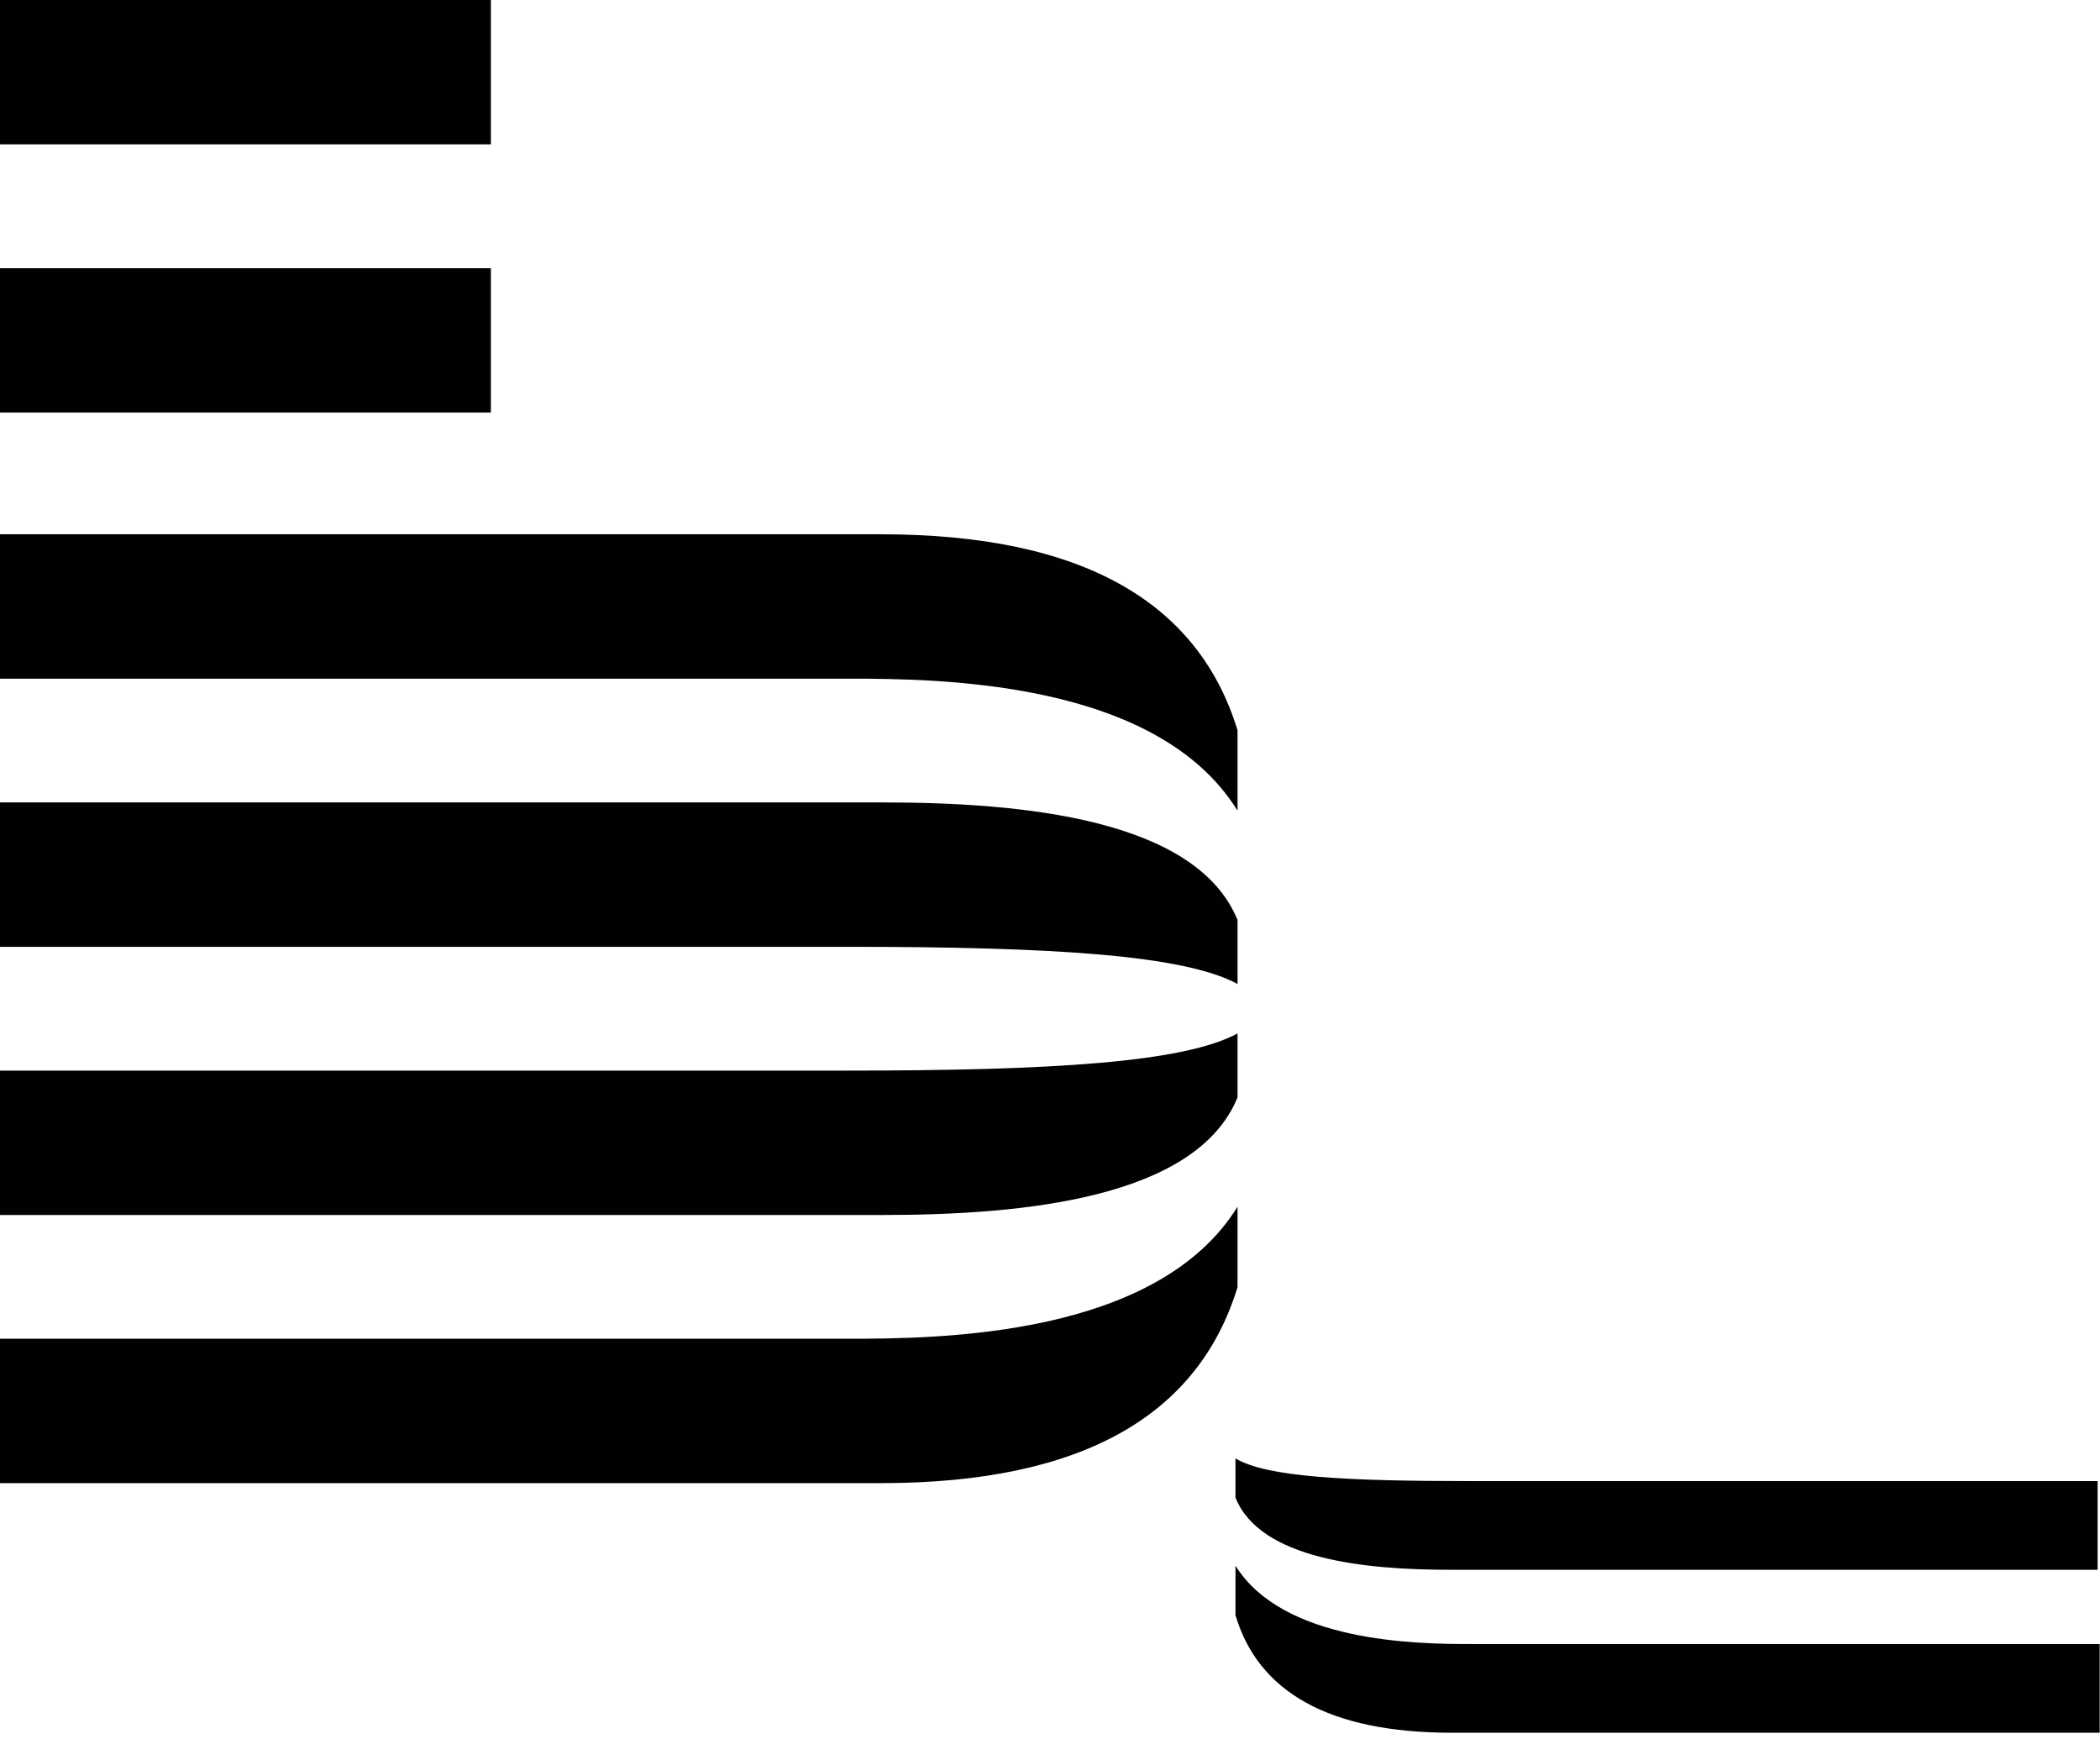
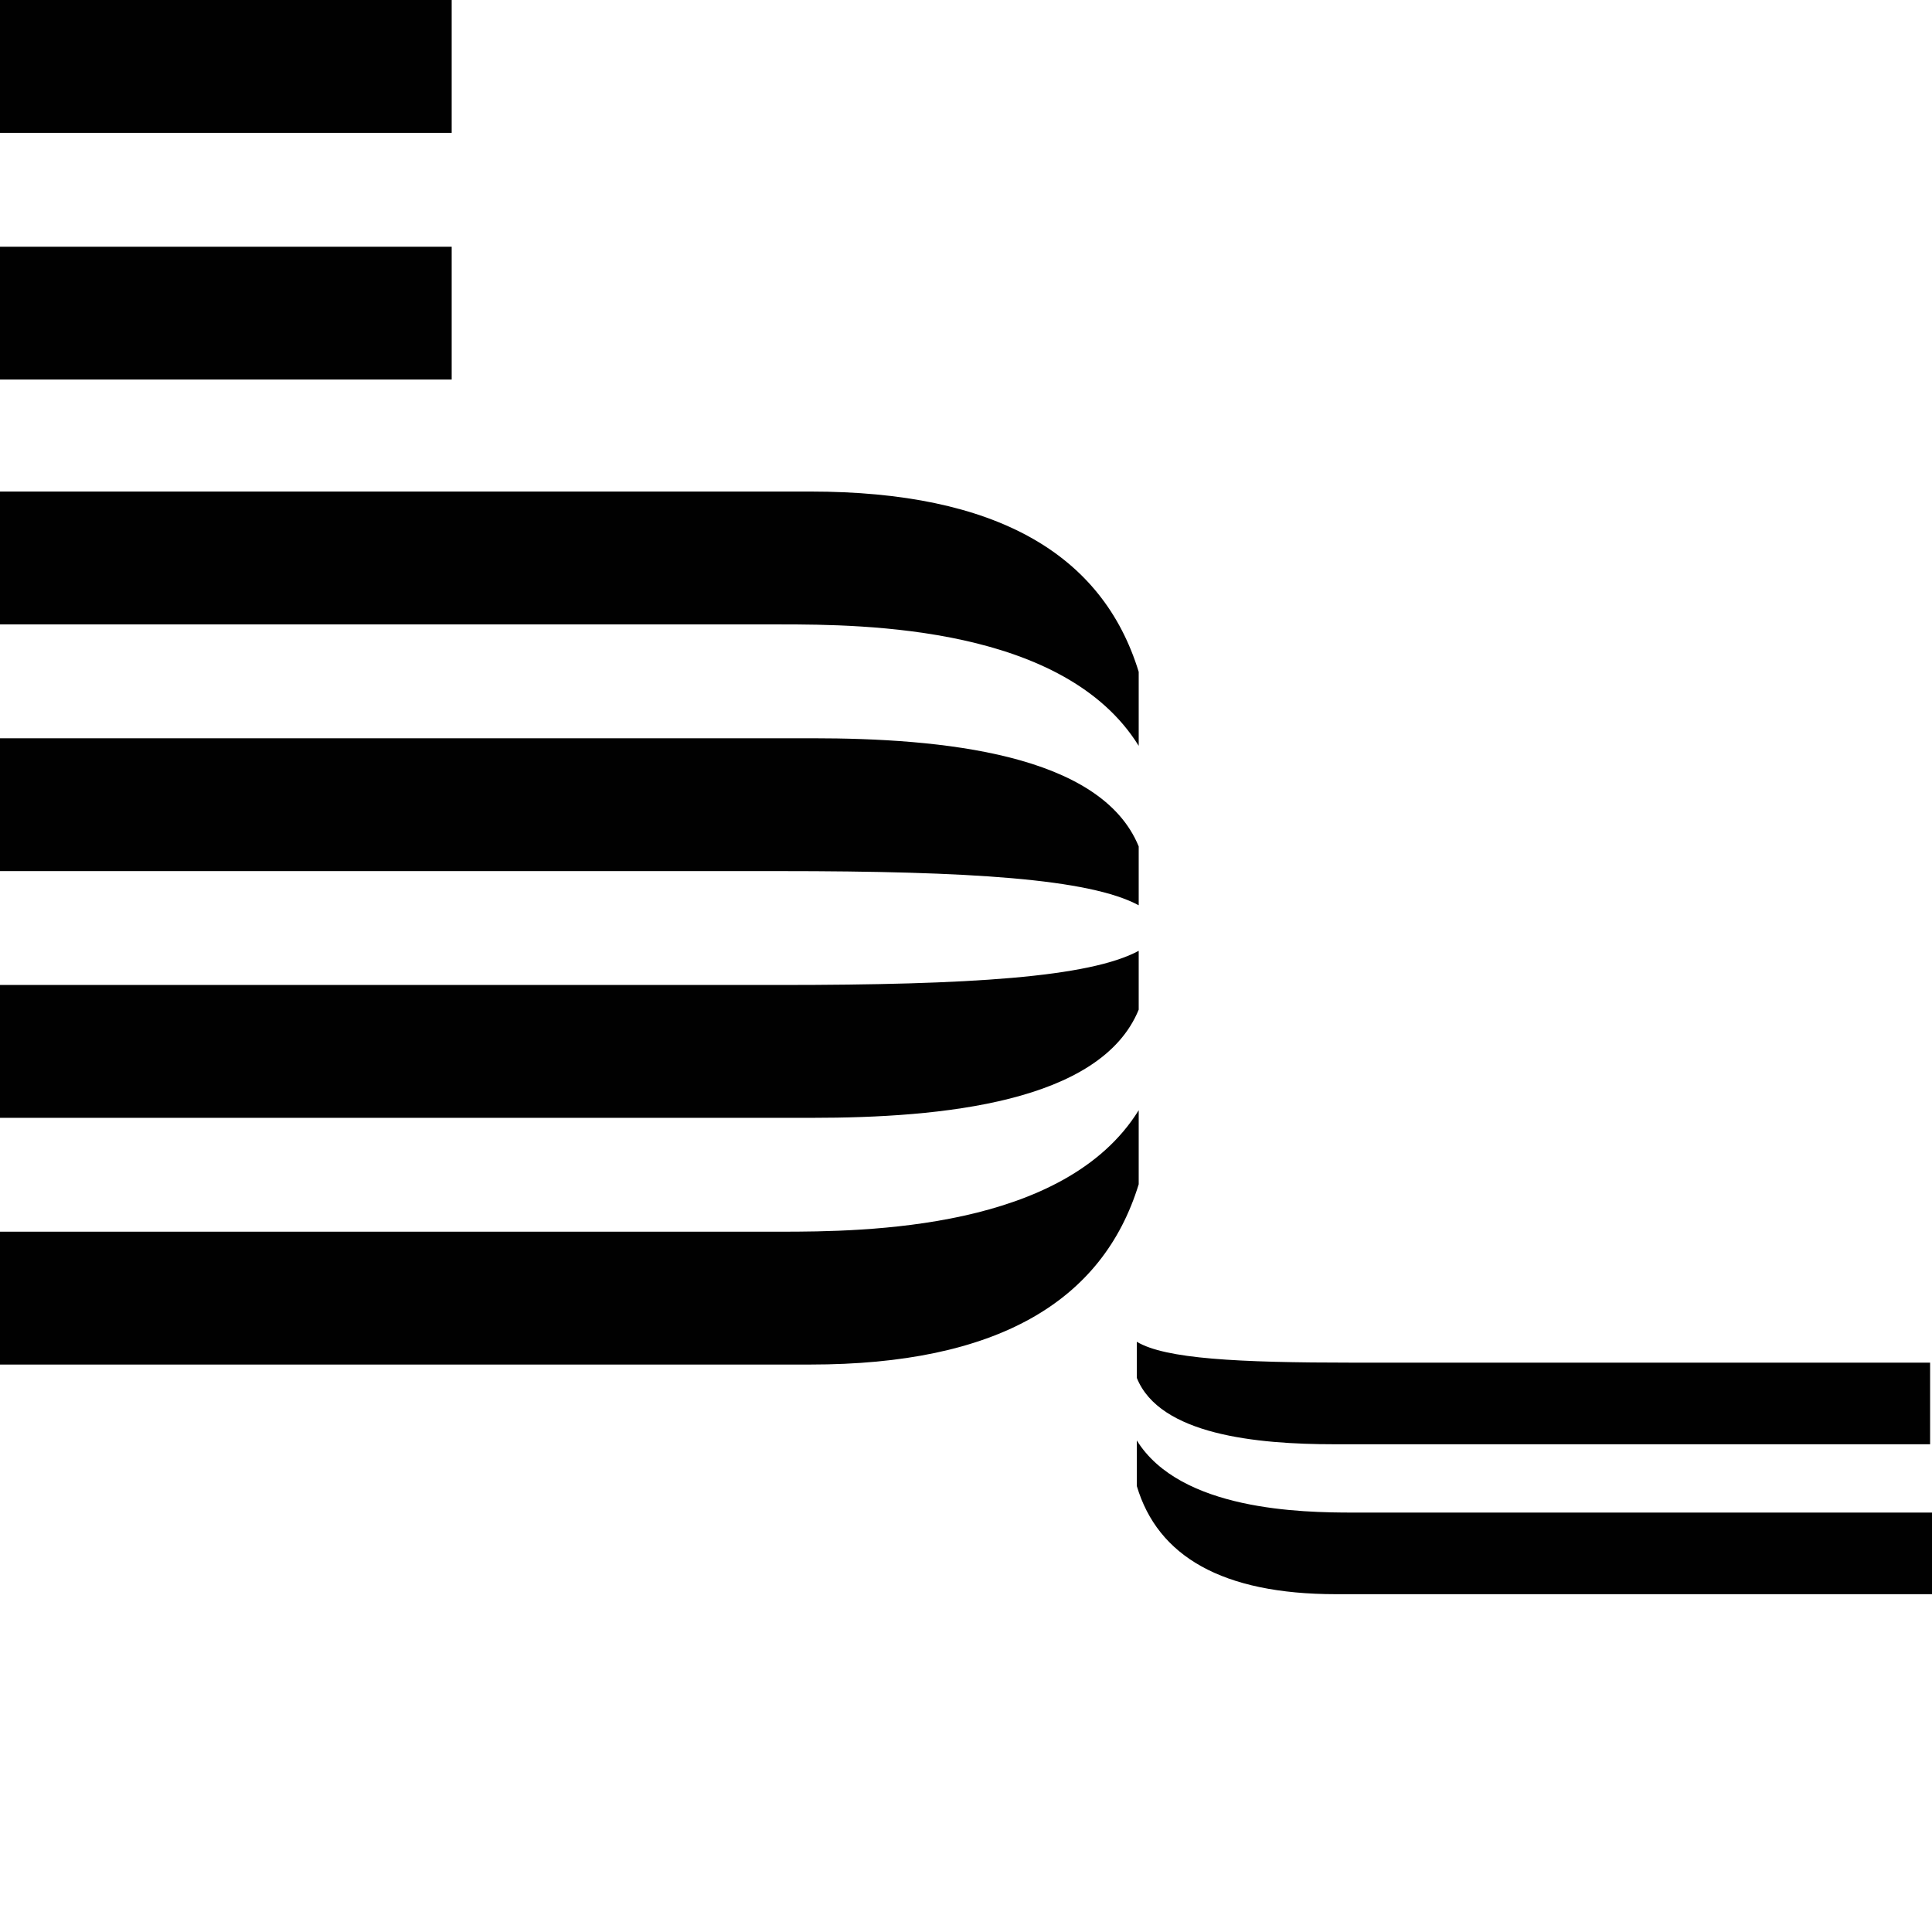
- <svg xmlns="http://www.w3.org/2000/svg" width="2500" height="2070" viewBox="0 0 256 212" preserveAspectRatio="xMinYMin meet">
+ <svg xmlns="http://www.w3.org/2000/svg" width="90" height="90" viewBox="0 0 256 212" preserveAspectRatio="xMinYMin meet">
  <path d="M0 32.692h59.85v17.603H0V32.692zM0 0h59.85v17.603H0V0zm107.38 65.132H0v17.603h103.356c11.316 0 37.72.251 47.528 16.094v-9.807c-4.778-15.592-18.86-23.89-43.505-23.89zm.25 32.691H0v17.603h103.356c25.147 0 40.99 1.006 47.528 4.527v-7.796c-5.03-12.322-26.153-14.334-43.253-14.334zm-.25 82.986H0v-17.603h103.356c11.316 0 37.72-.251 47.528-16.094v9.807c-4.778 15.592-18.86 23.89-43.505 23.89zm.25-32.691H0v-17.603h103.356c25.147 0 40.99-1.006 47.528-4.527v7.796c-5.03 12.322-26.153 14.334-43.253 14.334zm69.407 63.12H256v-10.814h-76.7c-6.79 0-22.883-.251-28.667-9.556v6.036c2.766 9.304 11.316 14.334 26.404 14.334zm-.251-19.867h78.963v-10.813H179.3c-15.34 0-24.896-.503-28.668-2.766v4.778c3.017 7.544 15.842 8.801 26.153 8.801z" fill="#010101" />
</svg>
